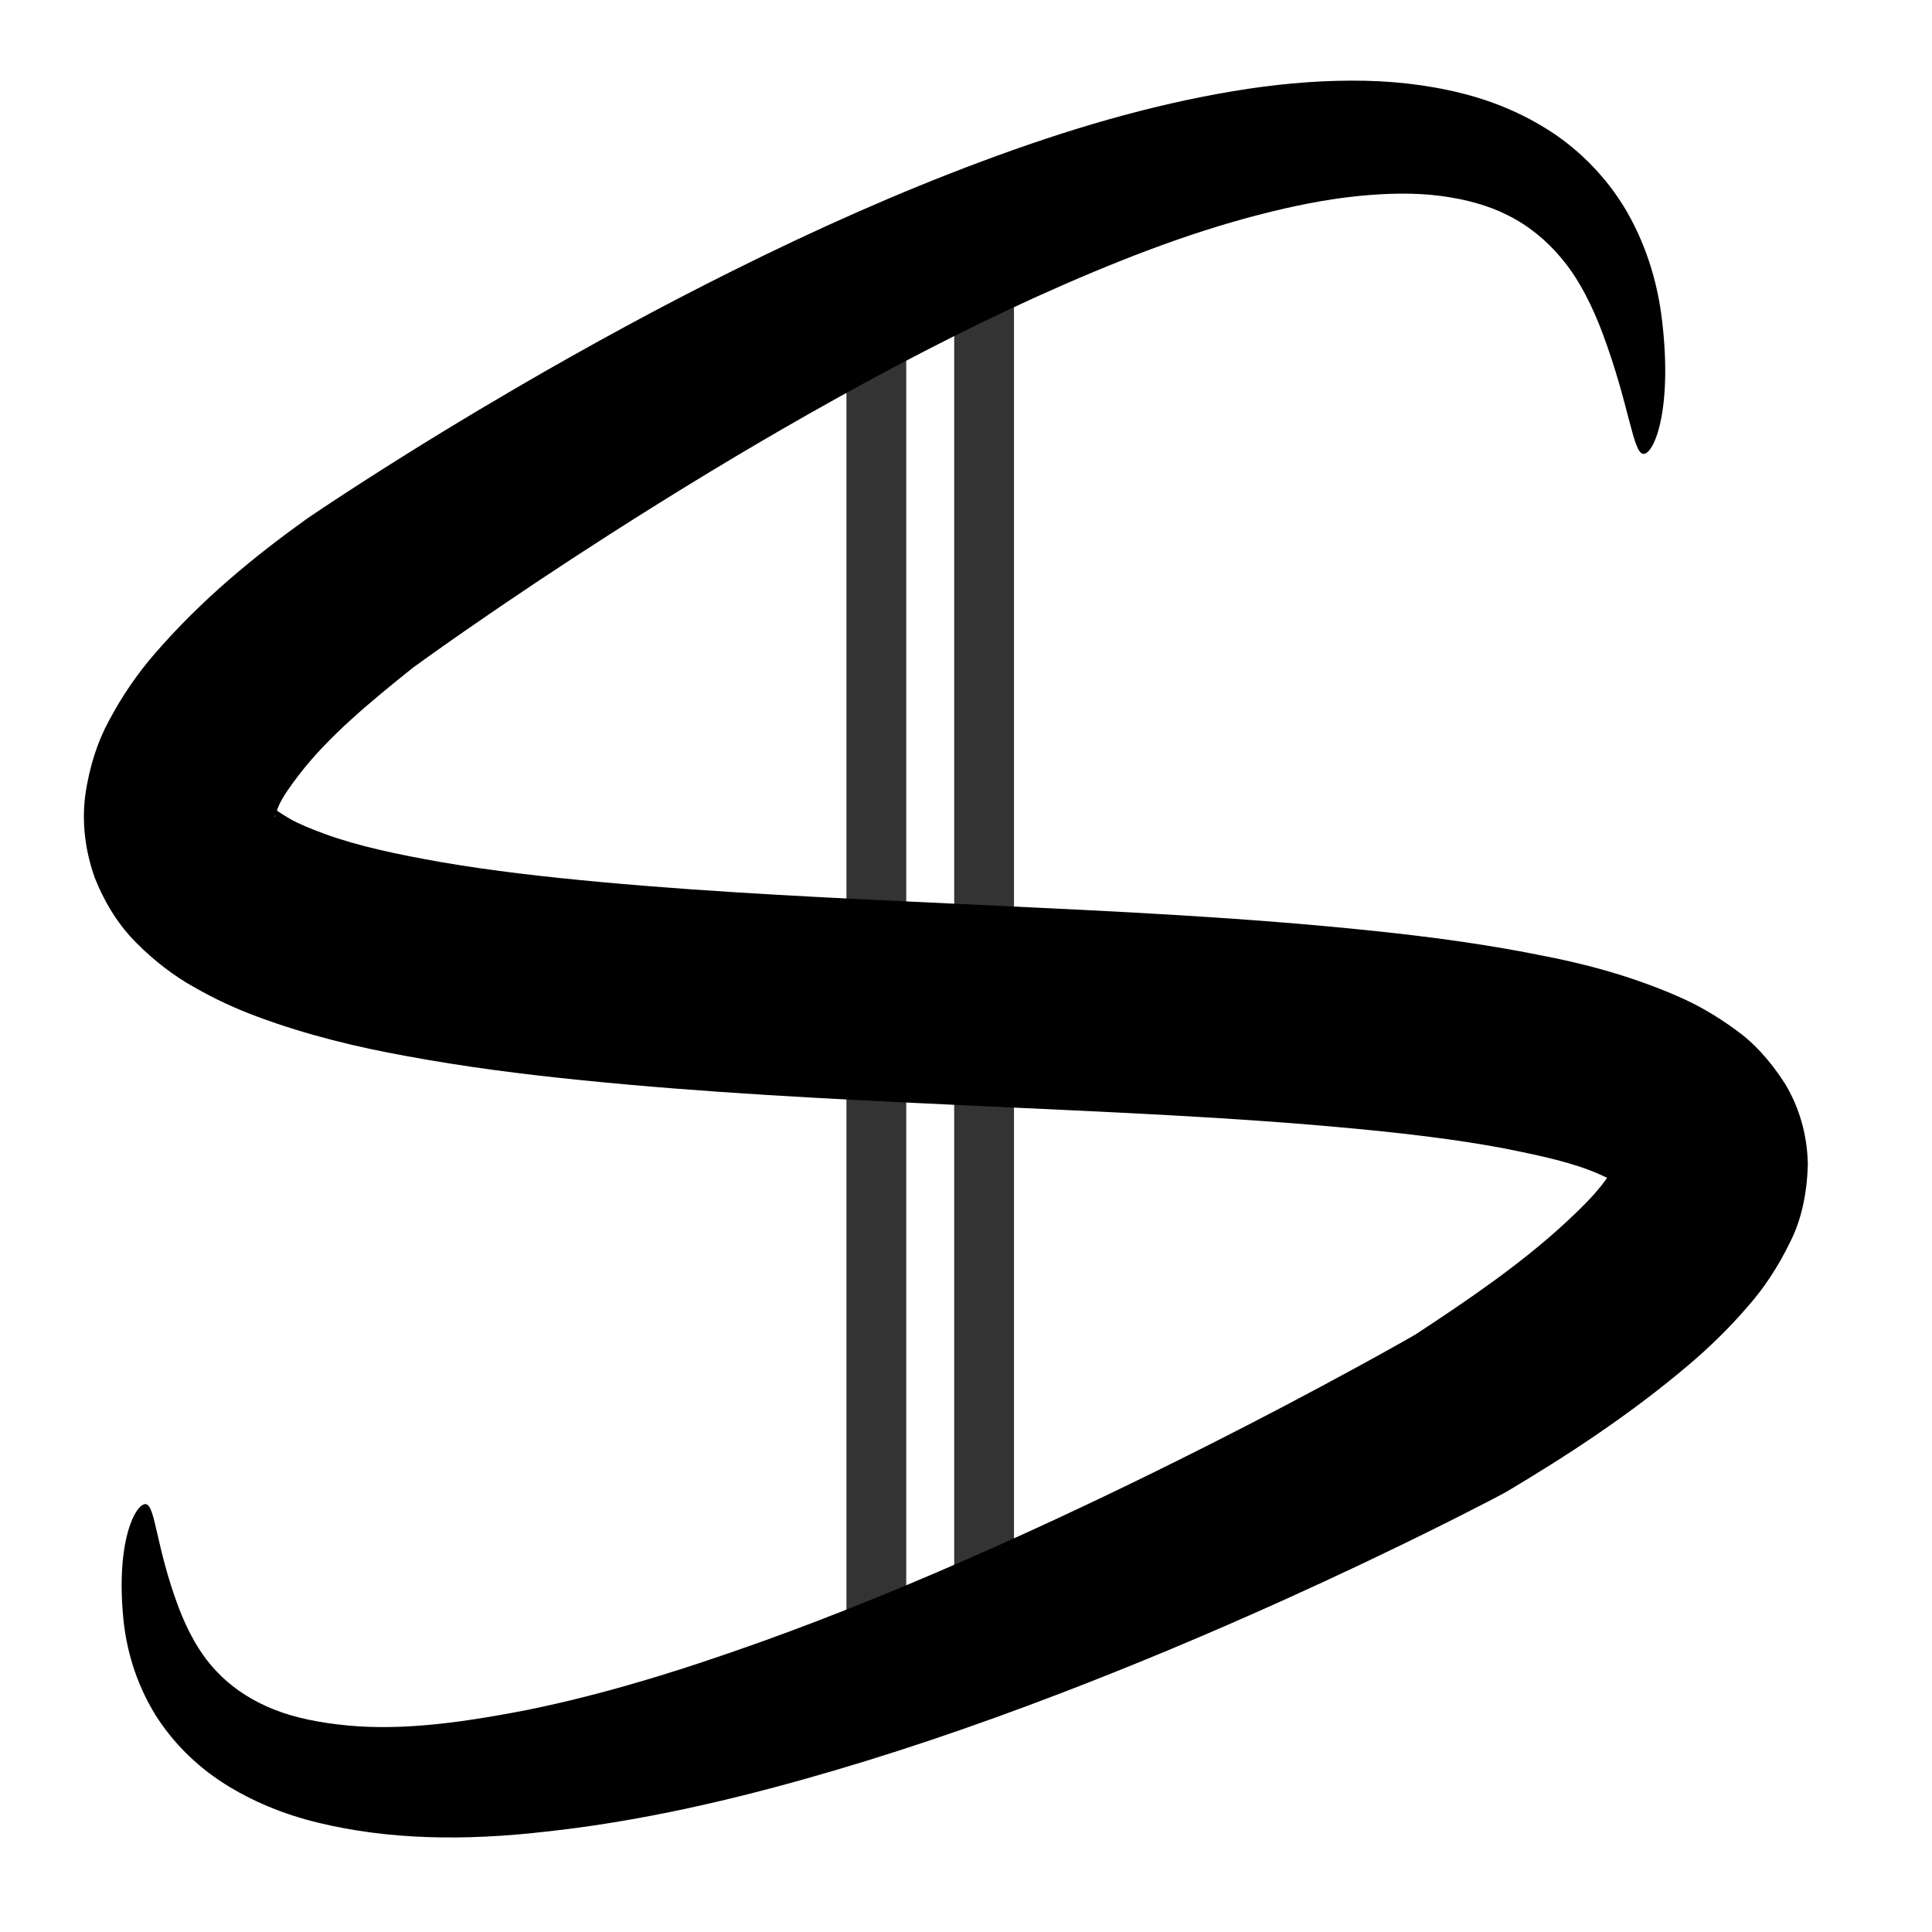
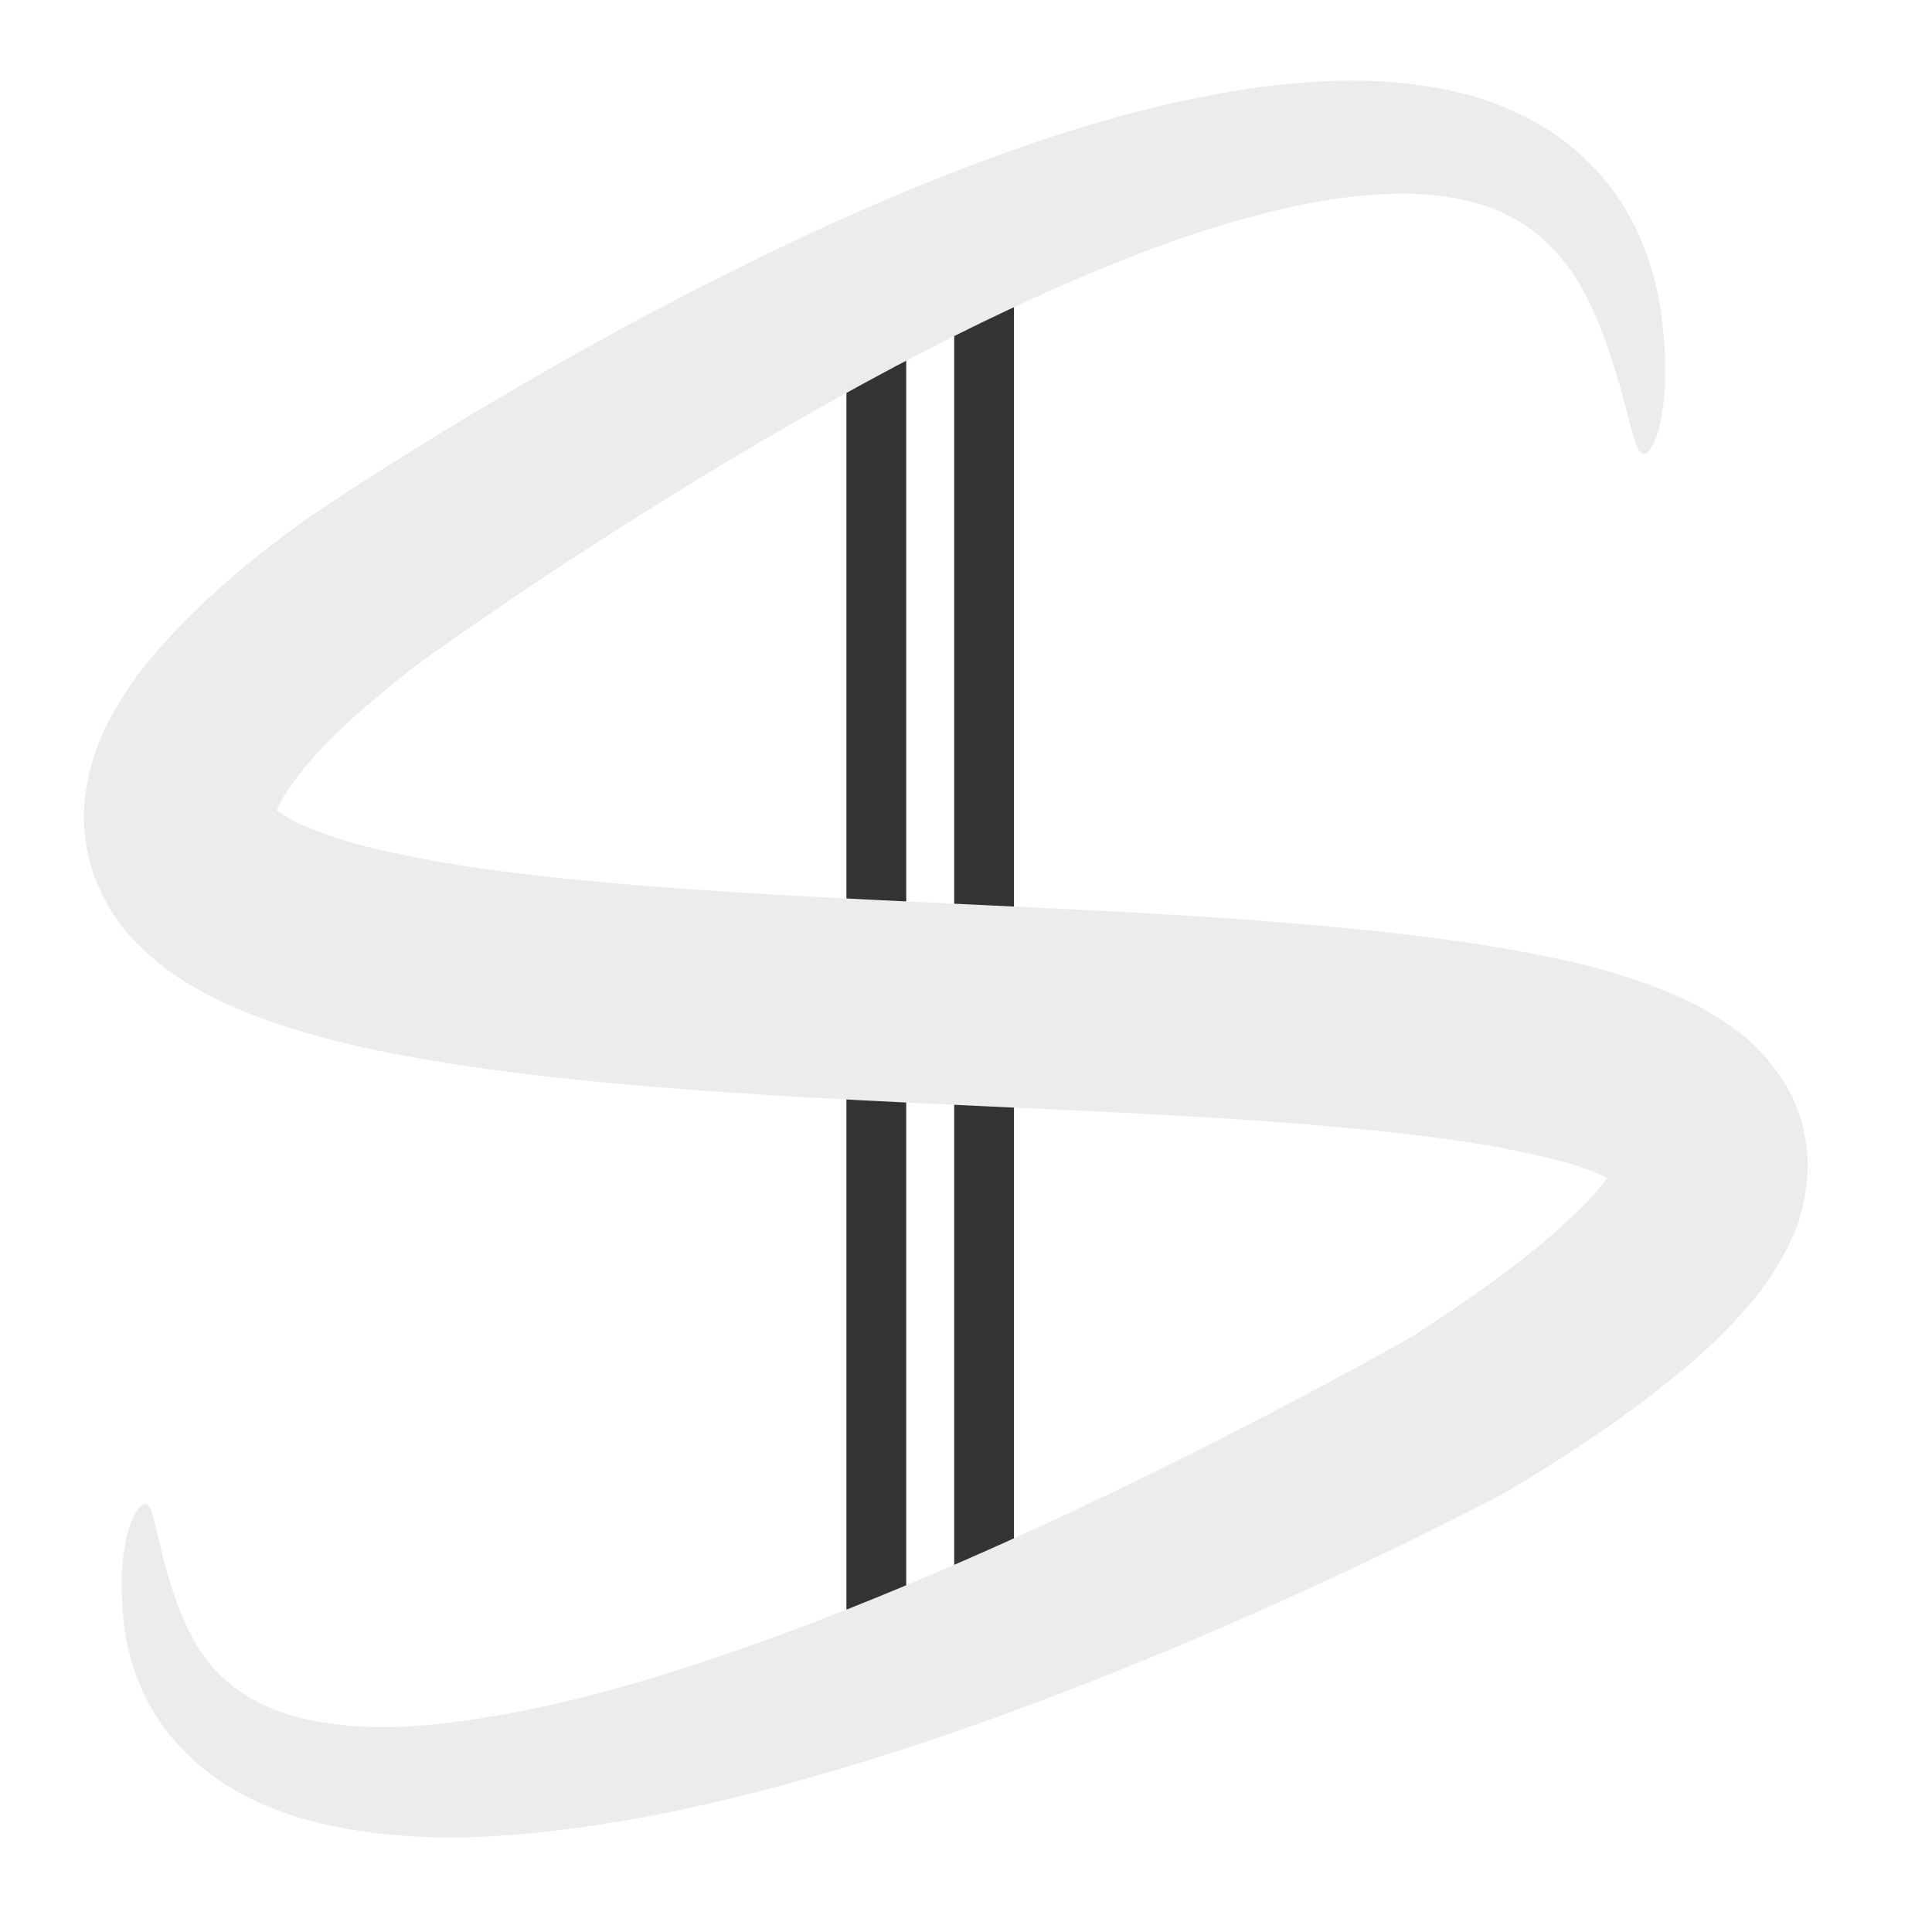
<svg xmlns="http://www.w3.org/2000/svg" width="400mm" height="400mm" viewBox="0 0 400 400" version="1.1" id="svg1">
  <defs id="defs1">
    </defs>
  <g id="layer1" style="display:inline">
    <path id="rect11" style="display:inline;fill:#333333;stroke-width:0.161" d="M 197.556,47.267 V 351.014 h 12.378 V 47.267 Z m -22.31,0.771 V 351.784 h 12.378 V 48.038 Z" />
-     <path style="display:inline;fill:#000000;stroke:none;stroke-width:0.265" d="m 237.645,129.093 c -1.201,-0.029 -1.573,-5.461 -4.633,-13.651 -1.028,-2.731 -2.524,-5.981 -4.748,-8.58 -1.561,-1.853 -3.592,-3.563 -5.983,-4.74 0,0 -1e-5,0 -1e-5,0 -2.153,-1.096 -4.692,-1.788 -7.553,-2.167 -2.907,-0.378 -6.03,-0.319 -9.469,0.029 -3.541,0.369 -7.194,1.1 -11.105,2.114 -8.023,2.08 -16.091,5.195 -25.096,9.262 -8.329,3.779 -16.759,8.16 -25.71,13.232 -7.412,4.203 -14.937,8.762 -22.68,13.726 -5.318,3.41 -10.702,6.987 -16.101,10.736 v 0 c -1.502,1.043 -3.001,2.096 -4.485,3.16 v 0 c -0.392,0.281 -0.779,0.56 -1.16,0.837 0,0 -10e-7,0 -10e-7,0 -0.052,0.037 -0.101,0.071 -0.147,0.104 -10e-7,0 -10e-7,0 -2e-6,0 0.006,-0.004 -0.081,0.06 -0.075,0.056 0.001,-0.001 -0.02,0.015 -0.019,0.014 -4.879,3.897 -9.516,7.751 -12.806,12.003 -1.062,1.384 -1.926,2.584 -2.382,3.635 0,0 -5e-6,1e-5 -5e-6,1e-5 -0.295,0.789 -0.506,1.219 -0.404,1.226 0.057,-0.126 0.019,-0.328 -0.079,-0.769 -0.187,-0.34 -0.133,-0.405 -2.02e-4,-0.207 0.233,0.281 0.853,0.641 1.729,1.176 0,0 1.3e-5,1e-5 1.3e-5,1e-5 1.063,0.609 2.392,1.148 3.928,1.713 3.888,1.421 8.299,2.329 13.145,3.189 5.807,1.001 11.813,1.678 18.07,2.256 13.259,1.219 26.572,1.814 40.727,2.485 -0.216,-0.01 3.112,0.148 2.896,0.138 14.784,0.701 29.103,1.365 43.727,2.901 6.167,0.643 12.39,1.465 18.675,2.723 4.861,0.926 10.105,2.277 15.481,4.602 2.073,0.883 4.323,2.123 6.635,3.821 1.943,1.36 3.893,3.41 5.65,6.178 0,0 3e-5,5e-5 3e-5,5e-5 1.605,2.703 2.466,5.757 2.531,8.999 -0.088,3.566 -0.828,6.514 -1.977,8.769 0,0 -2e-5,4e-5 -2e-5,4e-5 -1.438,2.985 -3.088,5.368 -4.721,7.222 0,0 -2e-5,2e-5 -2e-5,2e-5 -2.211,2.588 -4.503,4.78 -6.729,6.67 -6.753,5.733 -13.861,10.332 -20.538,14.314 -0.009,0.005 -0.045,0.025 -0.047,0.026 -0.006,0.003 -0.13,0.072 -0.136,0.075 -0.178,0.098 -0.355,0.195 -0.53,0.291 -0.46,0.243 -0.915,0.48 -1.365,0.713 -1.705,0.885 -3.402,1.746 -5.083,2.585 -6.066,3.032 -12.07,5.872 -17.966,8.534 -8.644,3.904 -17.059,7.423 -25.305,10.581 -10.047,3.851 -19.623,7.081 -28.994,9.707 -10.243,2.881 -19.771,4.895 -29.091,5.909 -9.274,1.072 -17.805,0.926 -25.789,-1.008 -3.845,-0.932 -7.404,-2.401 -10.538,-4.378 -3.364,-2.134 -5.957,-4.856 -7.779,-7.727 -2.371,-3.825 -3.329,-7.692 -3.645,-10.785 -0.913,-8.968 1.399,-13.178 2.505,-13.085 1.106,0.093 1.143,4.841 3.737,11.703 0.881,2.319 2.217,5.031 4.221,7.133 1.485,1.605 3.449,3.014 5.796,4.048 2.241,1.005 4.834,1.613 7.819,1.981 6.415,0.804 13.175,0.007 21.566,-1.629 8.301,-1.688 16.754,-4.247 26.276,-7.648 8.661,-3.106 17.513,-6.734 26.975,-10.969 7.749,-3.47 15.666,-7.254 23.854,-11.394 5.582,-2.823 11.258,-5.795 16.973,-8.923 1.584,-0.867 3.166,-1.743 4.738,-2.63 0.415,-0.234 0.824,-0.467 1.228,-0.698 0.047,-0.026 0.092,-0.051 0.136,-0.076 0.011,-0.006 0.022,-0.013 0.033,-0.019 0.001,-7.5e-4 0.002,-0.001 0.004,-0.002 6.021,-3.945 11.953,-8.004 16.909,-12.576 1.651,-1.522 3.122,-2.969 4.248,-4.409 0,0 1e-5,-2e-5 1e-5,-2e-5 0.81,-1.095 1.409,-1.892 1.562,-2.428 0,0 0,-1e-5 0,-1e-5 0.031,-0.358 0.094,-0.241 -0.036,0.439 0.029,0.749 0.165,1.324 0.482,1.878 0,0 1e-5,1e-5 1e-5,1e-5 0.329,0.387 0.256,0.464 -0.04,0.155 -0.437,-0.352 -1.251,-0.717 -2.343,-1.214 -2.986,-1.318 -6.689,-2.102 -10.937,-2.943 -5.312,-0.992 -10.859,-1.635 -16.682,-2.192 -13.835,-1.313 -27.674,-1.858 -42.567,-2.564 2.074,0.097 -4.965,-0.233 -2.891,-0.135 -14.13,-0.664 -27.877,-1.358 -41.819,-2.767 -6.592,-0.663 -13.197,-1.502 -19.837,-2.734 -5.444,-0.985 -11.109,-2.326 -16.842,-4.461 -2.319,-0.86 -4.749,-1.96 -7.218,-3.386 0,0 -2.9e-5,-2e-5 -2.9e-5,-2e-5 -2.076,-1.165 -4.252,-2.78 -6.383,-4.919 -1.897,-1.879 -3.527,-4.365 -4.727,-7.407 -1.101,-3.12 -1.437,-6.234 -1.069,-9.186 0.477,-3.41 1.454,-6.259 2.693,-8.517 0,0 1.6e-5,-3e-5 1.6e-5,-3e-5 1.578,-2.988 3.363,-5.48 5.153,-7.545 5.389,-6.241 11.388,-11.078 16.992,-15.113 0.008,-0.006 0.028,-0.019 0.029,-0.02 0.003,-0.002 0.082,-0.056 0.086,-0.058 0,0 1e-6,0 1e-6,0 0.165,-0.116 0.327,-0.229 0.487,-0.34 7e-6,0 7e-6,0 8e-6,0 0.44,-0.298 0.875,-0.589 1.305,-0.876 v 0 c 1.628,-1.084 3.25,-2.141 4.858,-3.174 v 0 c 5.781,-3.713 11.529,-7.215 17.197,-10.515 8.25,-4.806 16.333,-9.184 24.312,-13.159 9.612,-4.792 18.864,-8.893 28.027,-12.313 9.836,-3.687 19.159,-6.409 28.439,-7.967 4.559,-0.766 9.02,-1.192 13.416,-1.203 4.269,-0.021 8.423,0.421 12.395,1.406 3.974,0.977 7.628,2.606 10.787,4.777 0,0 1e-5,8e-6 1e-5,8e-6 3.54,2.47 6.161,5.535 7.965,8.641 2.48,4.337 3.523,8.666 3.938,12.112 1.242,10.188 -0.876,15.25 -2.077,15.222 z" id="path10" transform="matrix(1.833145,0,0,1.833145,-95.36641,-142.6688)" />
+     <path style="display:inline;fill:#ececec;stroke:none;stroke-width:0.265" d="m 237.645,129.093 c -1.201,-0.029 -1.573,-5.461 -4.633,-13.651 -1.028,-2.731 -2.524,-5.981 -4.748,-8.58 -1.561,-1.853 -3.592,-3.563 -5.983,-4.74 0,0 -1e-5,0 -1e-5,0 -2.153,-1.096 -4.692,-1.788 -7.553,-2.167 -2.907,-0.378 -6.03,-0.319 -9.469,0.029 -3.541,0.369 -7.194,1.1 -11.105,2.114 -8.023,2.08 -16.091,5.195 -25.096,9.262 -8.329,3.779 -16.759,8.16 -25.71,13.232 -7.412,4.203 -14.937,8.762 -22.68,13.726 -5.318,3.41 -10.702,6.987 -16.101,10.736 v 0 c -1.502,1.043 -3.001,2.096 -4.485,3.16 v 0 c -0.392,0.281 -0.779,0.56 -1.16,0.837 0,0 -10e-7,0 -10e-7,0 -0.052,0.037 -0.101,0.071 -0.147,0.104 -10e-7,0 -10e-7,0 -2e-6,0 0.006,-0.004 -0.081,0.06 -0.075,0.056 0.001,-0.001 -0.02,0.015 -0.019,0.014 -4.879,3.897 -9.516,7.751 -12.806,12.003 -1.062,1.384 -1.926,2.584 -2.382,3.635 0,0 -5e-6,1e-5 -5e-6,1e-5 -0.295,0.789 -0.506,1.219 -0.404,1.226 0.057,-0.126 0.019,-0.328 -0.079,-0.769 -0.187,-0.34 -0.133,-0.405 -2.02e-4,-0.207 0.233,0.281 0.853,0.641 1.729,1.176 0,0 1.3e-5,1e-5 1.3e-5,1e-5 1.063,0.609 2.392,1.148 3.928,1.713 3.888,1.421 8.299,2.329 13.145,3.189 5.807,1.001 11.813,1.678 18.07,2.256 13.259,1.219 26.572,1.814 40.727,2.485 -0.216,-0.01 3.112,0.148 2.896,0.138 14.784,0.701 29.103,1.365 43.727,2.901 6.167,0.643 12.39,1.465 18.675,2.723 4.861,0.926 10.105,2.277 15.481,4.602 2.073,0.883 4.323,2.123 6.635,3.821 1.943,1.36 3.893,3.41 5.65,6.178 0,0 3e-5,5e-5 3e-5,5e-5 1.605,2.703 2.466,5.757 2.531,8.999 -0.088,3.566 -0.828,6.514 -1.977,8.769 0,0 -2e-5,4e-5 -2e-5,4e-5 -1.438,2.985 -3.088,5.368 -4.721,7.222 0,0 -2e-5,2e-5 -2e-5,2e-5 -2.211,2.588 -4.503,4.78 -6.729,6.67 -6.753,5.733 -13.861,10.332 -20.538,14.314 -0.009,0.005 -0.045,0.025 -0.047,0.026 -0.006,0.003 -0.13,0.072 -0.136,0.075 -0.178,0.098 -0.355,0.195 -0.53,0.291 -0.46,0.243 -0.915,0.48 -1.365,0.713 -1.705,0.885 -3.402,1.746 -5.083,2.585 -6.066,3.032 -12.07,5.872 -17.966,8.534 -8.644,3.904 -17.059,7.423 -25.305,10.581 -10.047,3.851 -19.623,7.081 -28.994,9.707 -10.243,2.881 -19.771,4.895 -29.091,5.909 -9.274,1.072 -17.805,0.926 -25.789,-1.008 -3.845,-0.932 -7.404,-2.401 -10.538,-4.378 -3.364,-2.134 -5.957,-4.856 -7.779,-7.727 -2.371,-3.825 -3.329,-7.692 -3.645,-10.785 -0.913,-8.968 1.399,-13.178 2.505,-13.085 1.106,0.093 1.143,4.841 3.737,11.703 0.881,2.319 2.217,5.031 4.221,7.133 1.485,1.605 3.449,3.014 5.796,4.048 2.241,1.005 4.834,1.613 7.819,1.981 6.415,0.804 13.175,0.007 21.566,-1.629 8.301,-1.688 16.754,-4.247 26.276,-7.648 8.661,-3.106 17.513,-6.734 26.975,-10.969 7.749,-3.47 15.666,-7.254 23.854,-11.394 5.582,-2.823 11.258,-5.795 16.973,-8.923 1.584,-0.867 3.166,-1.743 4.738,-2.63 0.415,-0.234 0.824,-0.467 1.228,-0.698 0.047,-0.026 0.092,-0.051 0.136,-0.076 0.011,-0.006 0.022,-0.013 0.033,-0.019 0.001,-7.5e-4 0.002,-0.001 0.004,-0.002 6.021,-3.945 11.953,-8.004 16.909,-12.576 1.651,-1.522 3.122,-2.969 4.248,-4.409 0,0 1e-5,-2e-5 1e-5,-2e-5 0.81,-1.095 1.409,-1.892 1.562,-2.428 0,0 0,-1e-5 0,-1e-5 0.031,-0.358 0.094,-0.241 -0.036,0.439 0.029,0.749 0.165,1.324 0.482,1.878 0,0 1e-5,1e-5 1e-5,1e-5 0.329,0.387 0.256,0.464 -0.04,0.155 -0.437,-0.352 -1.251,-0.717 -2.343,-1.214 -2.986,-1.318 -6.689,-2.102 -10.937,-2.943 -5.312,-0.992 -10.859,-1.635 -16.682,-2.192 -13.835,-1.313 -27.674,-1.858 -42.567,-2.564 2.074,0.097 -4.965,-0.233 -2.891,-0.135 -14.13,-0.664 -27.877,-1.358 -41.819,-2.767 -6.592,-0.663 -13.197,-1.502 -19.837,-2.734 -5.444,-0.985 -11.109,-2.326 -16.842,-4.461 -2.319,-0.86 -4.749,-1.96 -7.218,-3.386 0,0 -2.9e-5,-2e-5 -2.9e-5,-2e-5 -2.076,-1.165 -4.252,-2.78 -6.383,-4.919 -1.897,-1.879 -3.527,-4.365 -4.727,-7.407 -1.101,-3.12 -1.437,-6.234 -1.069,-9.186 0.477,-3.41 1.454,-6.259 2.693,-8.517 0,0 1.6e-5,-3e-5 1.6e-5,-3e-5 1.578,-2.988 3.363,-5.48 5.153,-7.545 5.389,-6.241 11.388,-11.078 16.992,-15.113 0.008,-0.006 0.028,-0.019 0.029,-0.02 0.003,-0.002 0.082,-0.056 0.086,-0.058 0,0 1e-6,0 1e-6,0 0.165,-0.116 0.327,-0.229 0.487,-0.34 7e-6,0 7e-6,0 8e-6,0 0.44,-0.298 0.875,-0.589 1.305,-0.876 v 0 c 1.628,-1.084 3.25,-2.141 4.858,-3.174 v 0 c 5.781,-3.713 11.529,-7.215 17.197,-10.515 8.25,-4.806 16.333,-9.184 24.312,-13.159 9.612,-4.792 18.864,-8.893 28.027,-12.313 9.836,-3.687 19.159,-6.409 28.439,-7.967 4.559,-0.766 9.02,-1.192 13.416,-1.203 4.269,-0.021 8.423,0.421 12.395,1.406 3.974,0.977 7.628,2.606 10.787,4.777 0,0 1e-5,8e-6 1e-5,8e-6 3.54,2.47 6.161,5.535 7.965,8.641 2.48,4.337 3.523,8.666 3.938,12.112 1.242,10.188 -0.876,15.25 -2.077,15.222 z" id="path10" transform="matrix(1.833145,0,0,1.833145,-95.36641,-142.6688)" />
  </g>
</svg>
